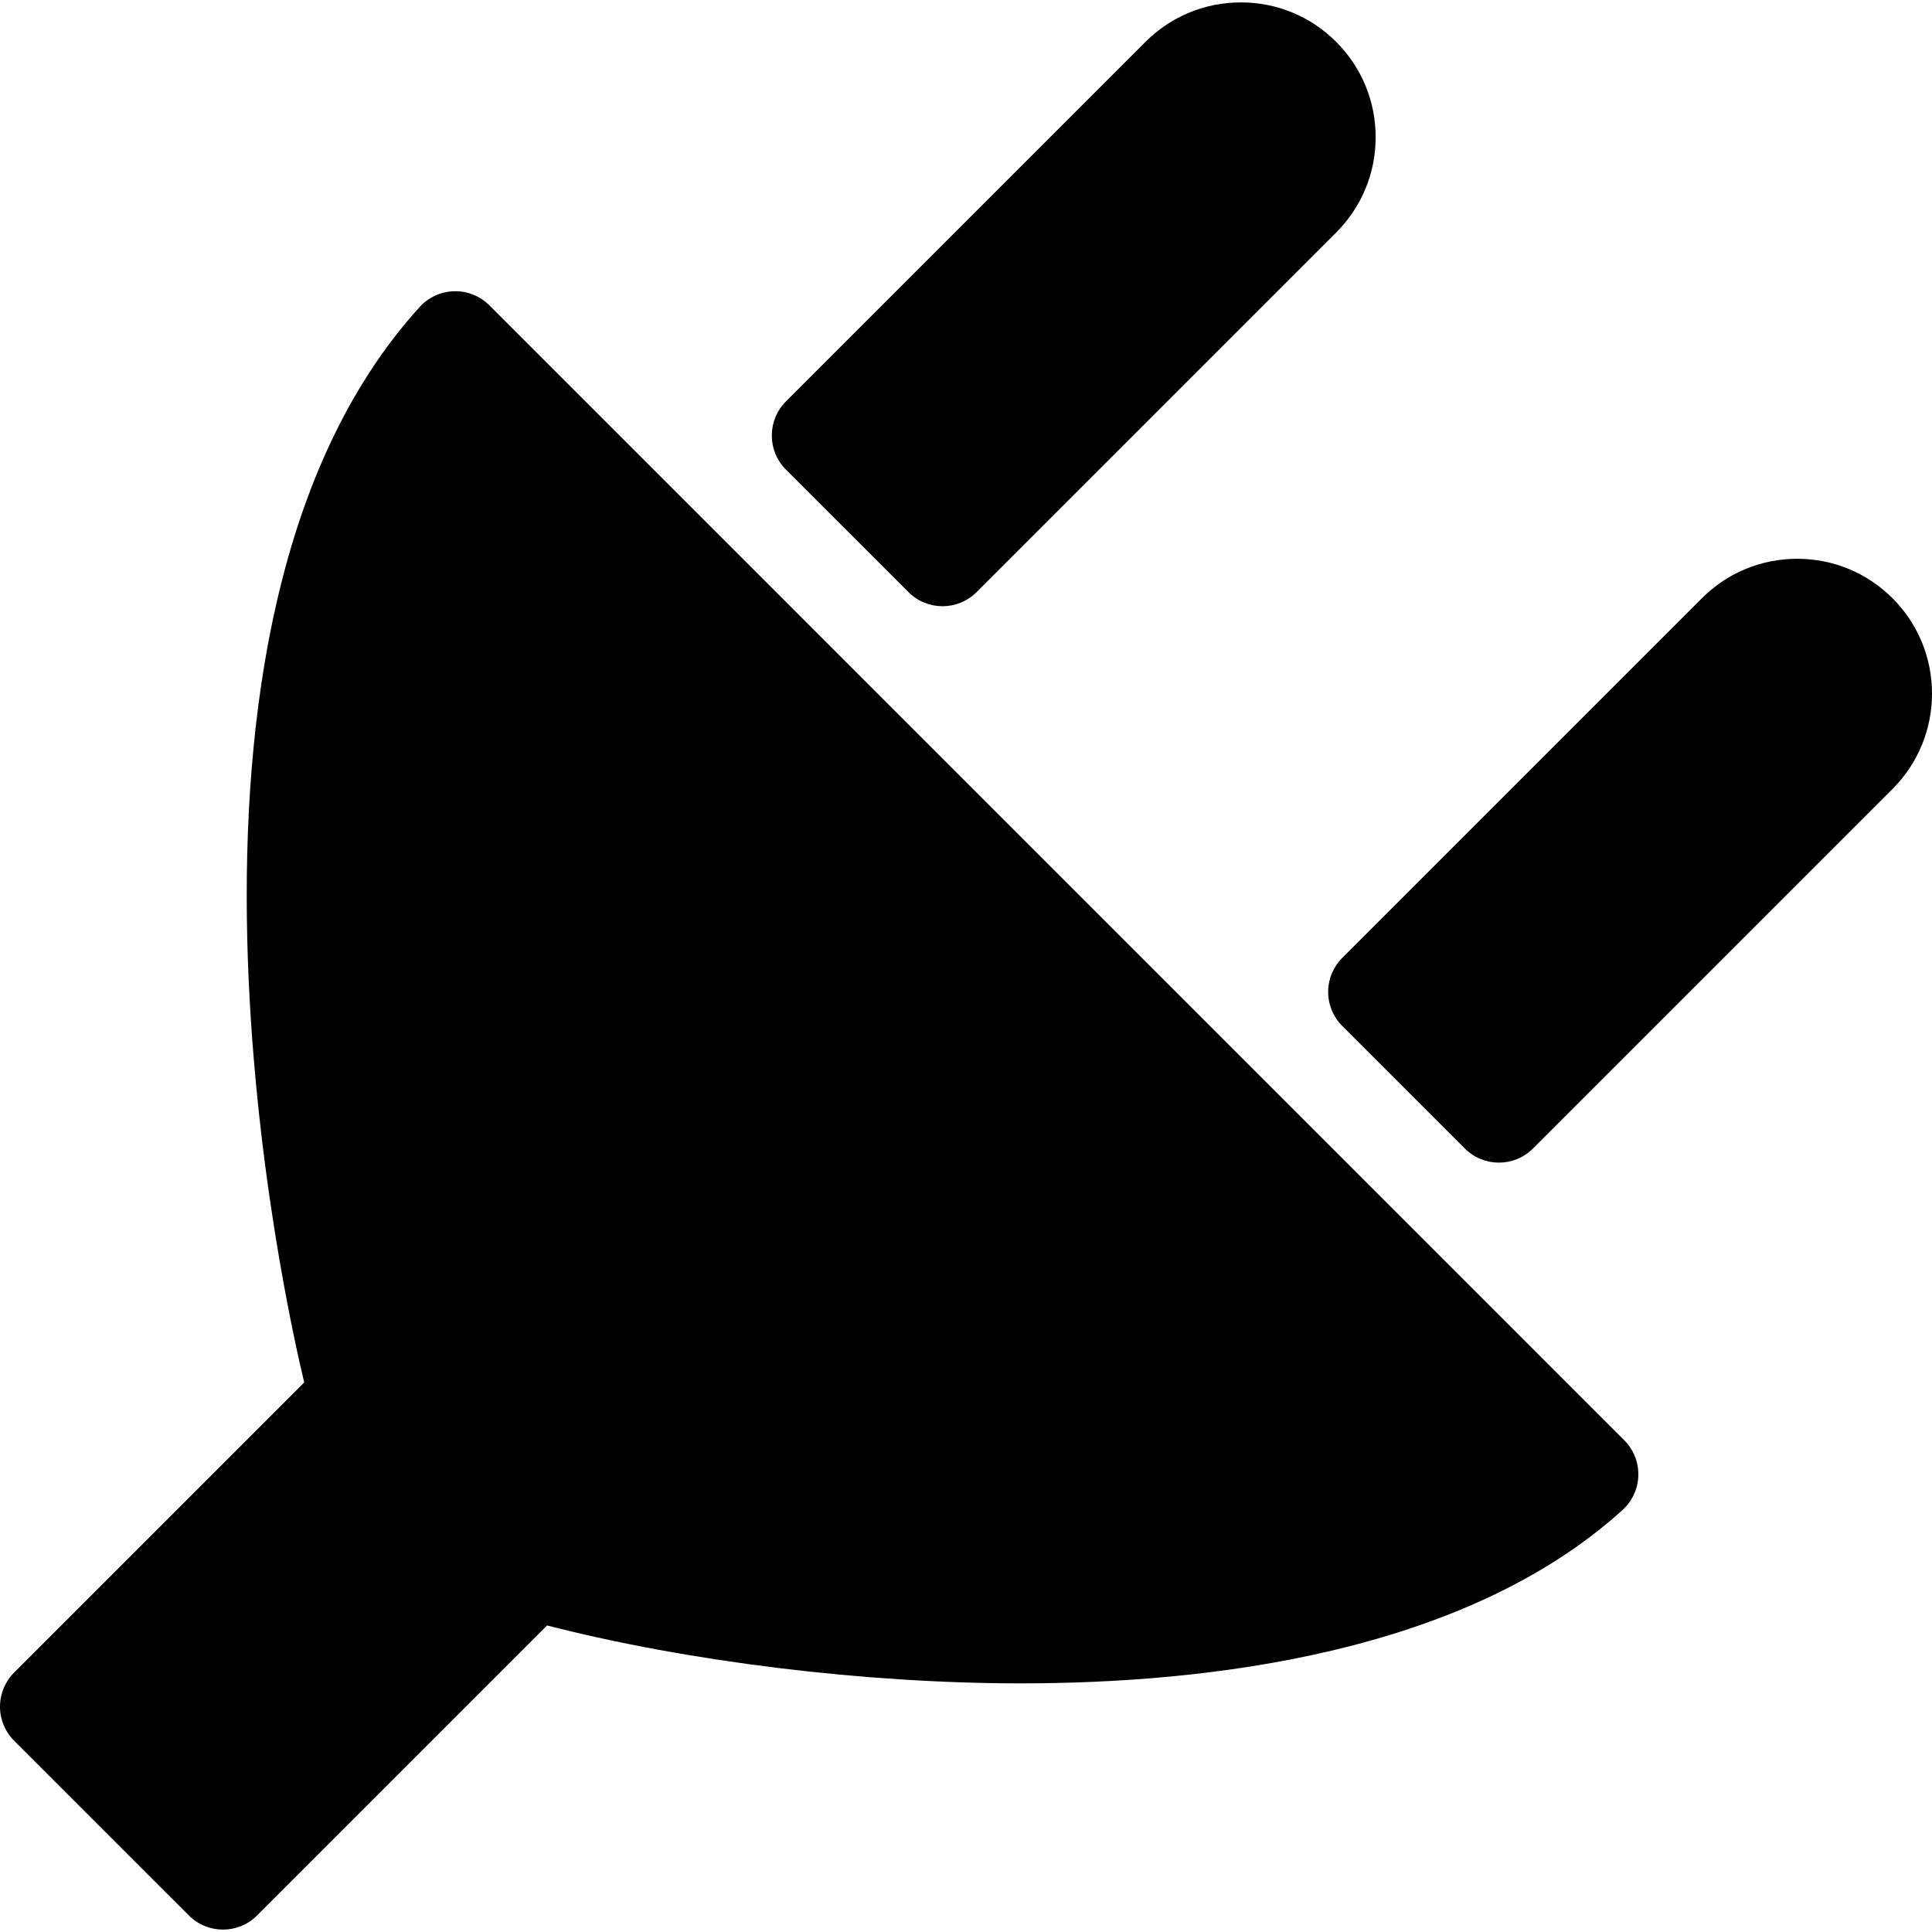
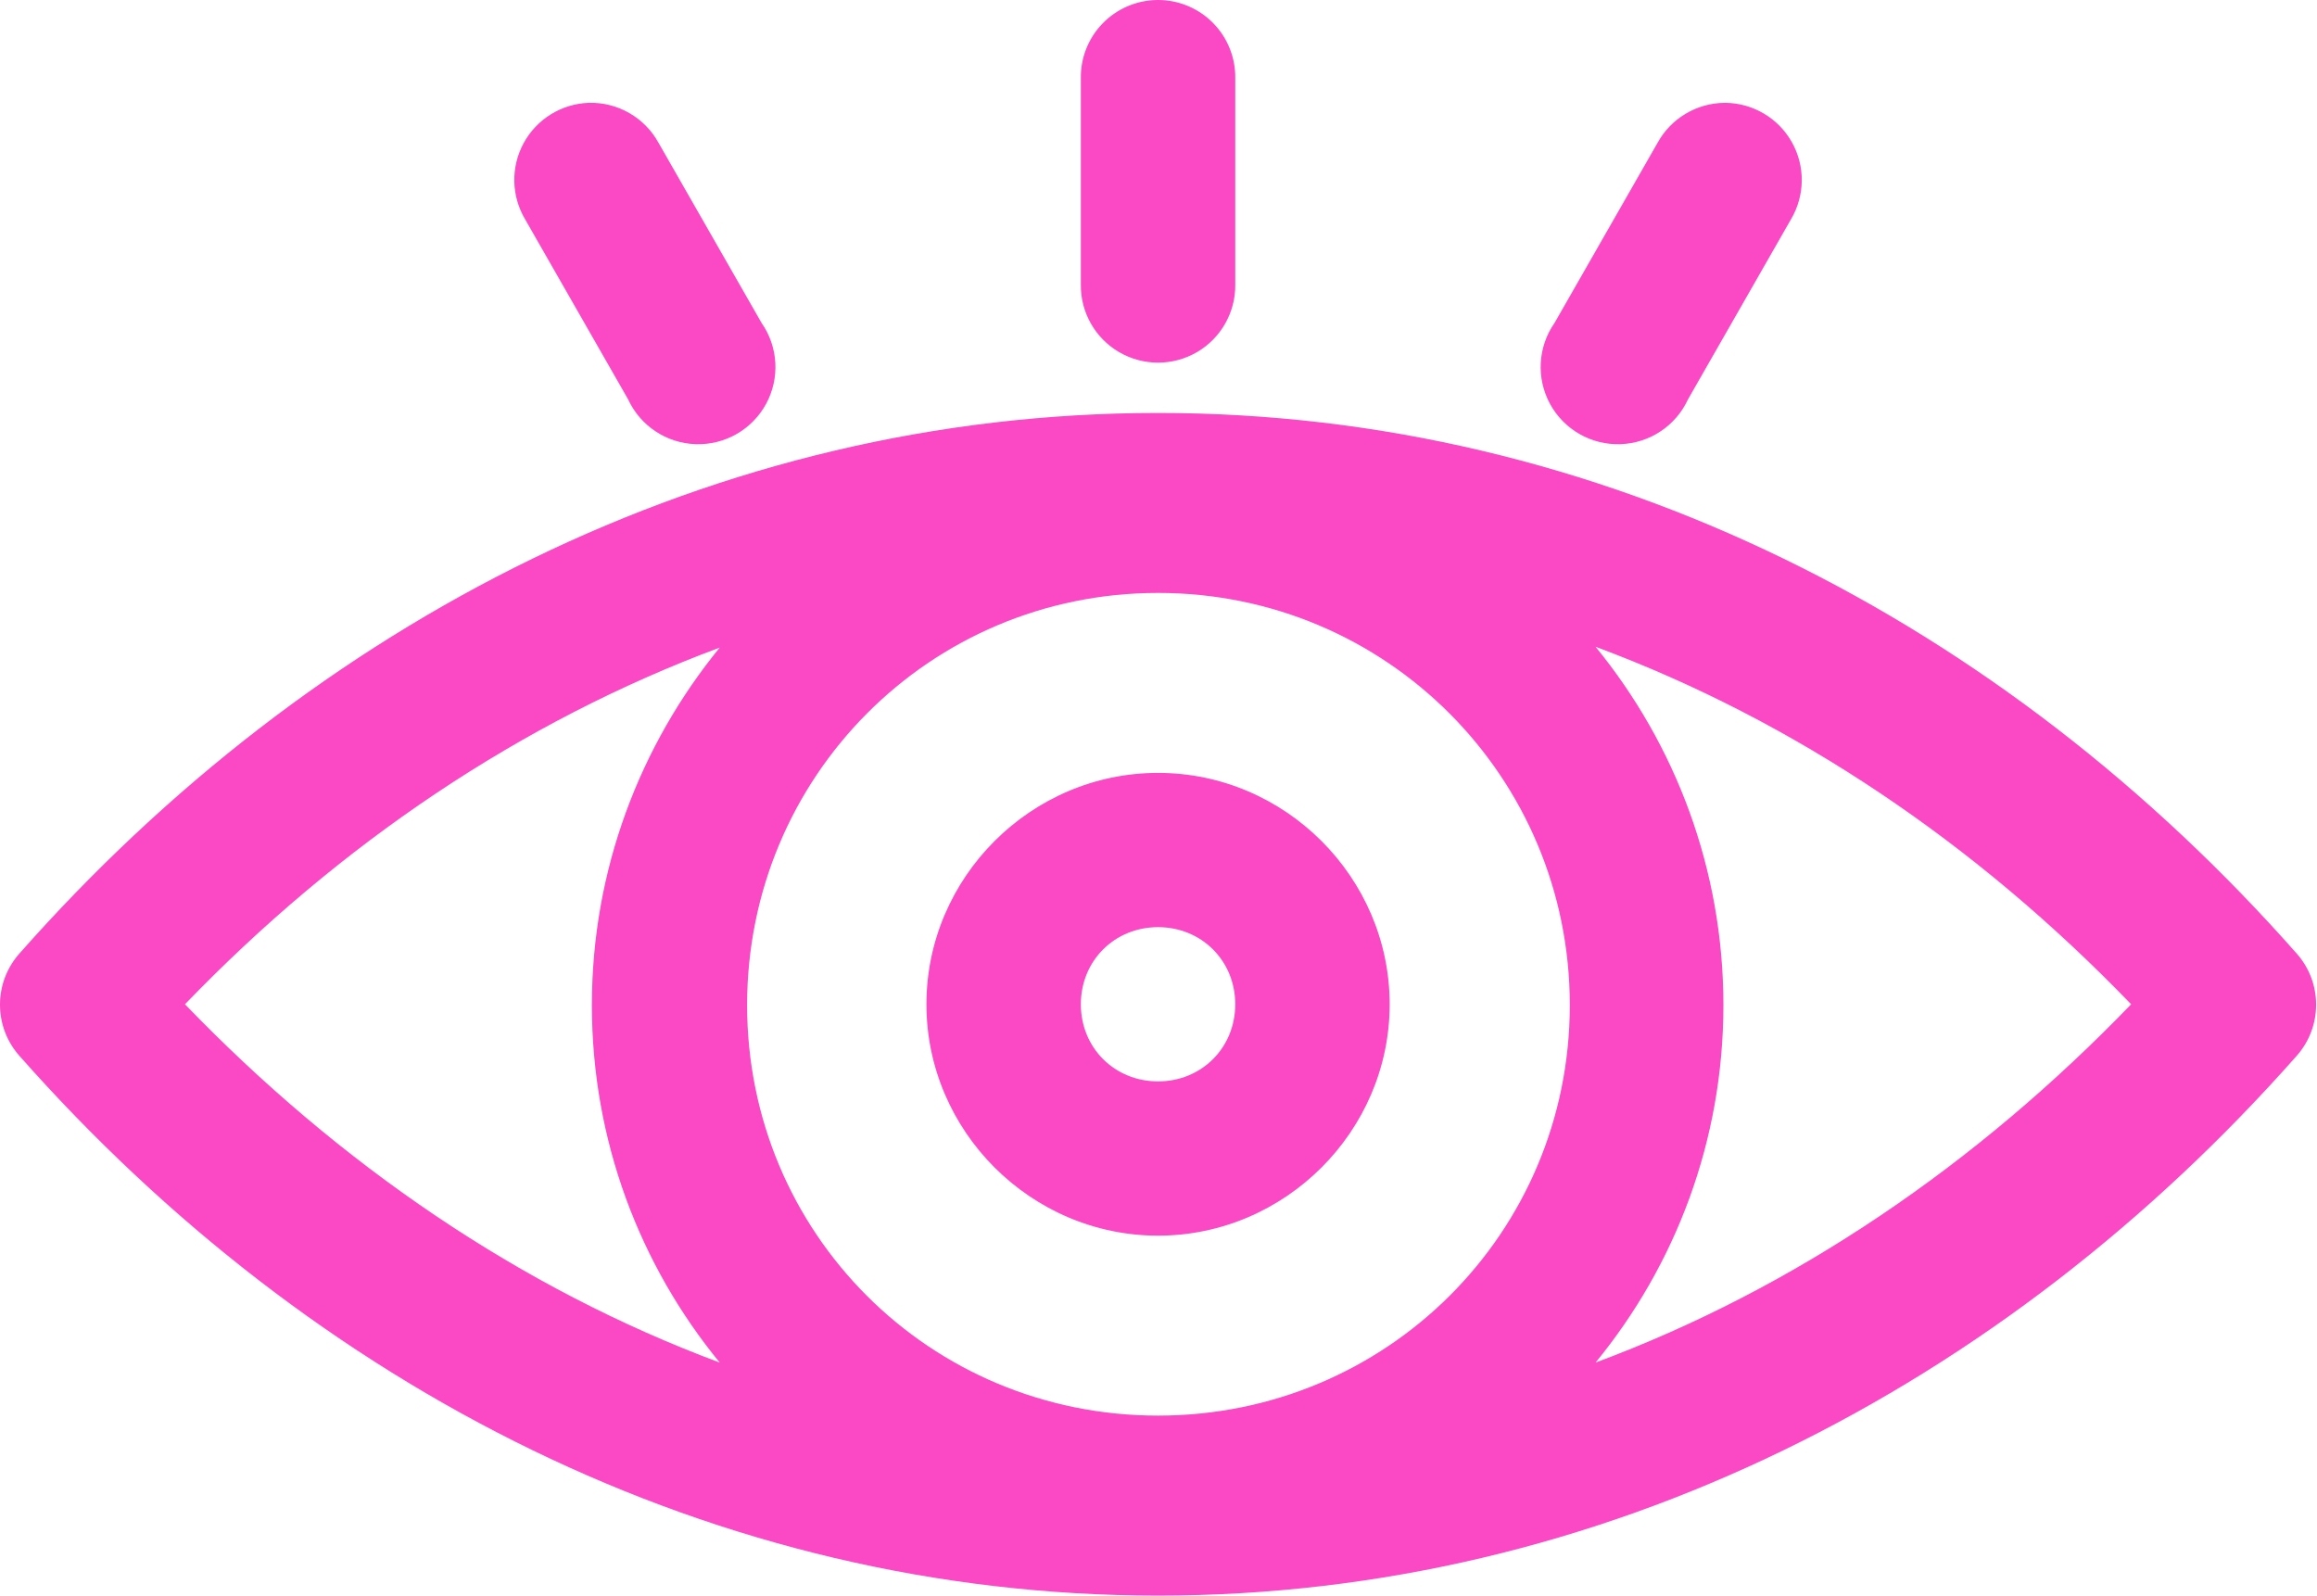
- <svg xmlns="http://www.w3.org/2000/svg" version="1.1" id="Capa_1" x="0px" y="0px" width="99.012px" height="99.012px" viewBox="0 0 99.012 99.012" style="enable-background:new 0 0 99.012 99.012;" xml:space="preserve">
-   <g>
-     <g>
-       <path d="M25.08,15.648c-0.478-0.478-1.135-0.742-1.805-0.723c-0.675,0.017-1.314,0.309-1.768,0.808    c-14.829,16.325-6.762,51.623-5.916,55.115L0.723,85.717C0.26,86.18,0,86.808,0,87.463c0,0.654,0.26,1.283,0.723,1.746    l8.958,8.957c0.482,0.48,1.114,0.723,1.746,0.723c0.631,0,1.264-0.24,1.745-0.723l14.865-14.864    c7.237,1.859,16.289,2.968,24.28,2.968c9.599,0,22.739-1.543,30.836-8.886c0.5-0.454,0.793-1.093,0.809-1.769    c0.018-0.676-0.245-1.328-0.723-1.805L25.08,15.648z" />
-       <path d="M46.557,30.345c0.482,0.482,1.114,0.723,1.746,0.723c0.632,0,1.264-0.241,1.746-0.724l18.428-18.428    c1.305-1.305,2.023-3.04,2.023-4.885c0-1.846-0.719-3.582-2.023-4.886c-1.305-1.305-3.039-2.022-4.885-2.022    c-1.845,0-3.581,0.718-4.887,2.022L40.277,20.574c-0.964,0.964-0.964,2.527,0,3.492L46.557,30.345z" />
-       <path d="M96.99,30.661c-1.305-1.305-3.039-2.024-4.885-2.024c-1.847,0-3.582,0.718-4.886,2.023L68.79,49.089    c-0.464,0.463-0.724,1.091-0.724,1.746s0.26,1.282,0.724,1.746l6.28,6.278c0.481,0.482,1.113,0.724,1.746,0.724    c0.631,0,1.264-0.241,1.746-0.724l18.43-18.429C99.686,37.735,99.686,33.353,96.99,30.661z" />
+ <svg xmlns="http://www.w3.org/2000/svg" width="167px" height="115px" viewBox="0 0 167 115" version="1.1">
+   <defs />
+   <g id="Page-1" stroke="none" stroke-width="1" fill="none" fill-rule="evenodd">
+     <g id="icon-mask" fill="#FB48C4" fill-rule="nonzero">
+       <path d="M83.41,0 C84.916,-0.016 86.364,0.579 87.424,1.649 C88.483,2.718 89.063,4.171 89.032,5.675 L89.032,20.499 C89.061,22.503 88.006,24.368 86.273,25.379 C84.54,26.389 82.396,26.389 80.662,25.379 C78.929,24.368 77.875,22.503 77.903,20.499 L77.903,5.675 C77.872,4.191 78.437,2.756 79.471,1.69 C80.506,0.624 81.924,0.016 83.41,0 Z M42.429,7.412 C44.522,7.353 46.47,8.472 47.472,10.307 L54.892,23.278 C56.096,25.005 56.221,27.262 55.216,29.111 C54.21,30.96 52.245,32.084 50.14,32.013 C48.035,31.943 46.15,30.691 45.27,28.779 L37.85,15.808 C36.847,14.122 36.807,12.031 37.747,10.308 C38.687,8.585 40.466,7.484 42.429,7.412 Z M124.332,7.412 C126.326,7.424 128.162,8.501 129.143,10.235 C130.125,11.969 130.103,14.095 129.085,15.808 L121.666,28.779 C120.786,30.691 118.901,31.943 116.795,32.013 C114.69,32.084 112.726,30.96 111.72,29.111 C110.714,27.262 110.839,25.005 112.044,23.278 L119.463,10.307 C120.436,8.527 122.302,7.418 124.332,7.412 Z M83.468,29.764 C115.427,29.764 144.385,44.778 165.544,68.734 C167.399,70.835 167.399,73.987 165.544,76.088 C144.384,100.032 115.413,115 83.468,115 C51.522,115 22.551,100.032 1.391,76.088 C-0.464,73.987 -0.464,70.835 1.391,68.734 C22.551,44.778 51.508,29.764 83.468,29.764 Z M83.468,42.734 C67.011,42.734 53.848,56 53.848,72.44 C53.848,88.879 67.011,102.029 83.468,102.029 C99.924,102.029 113.145,88.879 113.145,72.44 C113.145,56 99.924,42.734 83.468,42.734 Z M115,46.614 C120.763,53.66 124.216,62.678 124.216,72.44 C124.216,82.203 120.764,91.179 115,98.207 C129.356,92.872 142.432,83.964 153.604,72.382 C142.431,60.79 129.355,51.947 115,46.614 Z M51.877,46.672 C37.549,52.007 24.487,60.808 13.332,72.382 C24.49,83.95 37.541,92.87 51.877,98.207 C46.113,91.179 42.661,82.203 42.661,72.44 C42.661,62.694 46.132,53.712 51.877,46.672 Z M83.468,55.705 C92.621,55.705 100.161,63.237 100.161,72.382 C100.161,81.526 92.621,89.058 83.468,89.058 C74.314,89.058 66.774,81.526 66.774,72.382 C66.774,63.237 74.314,55.705 83.468,55.705 Z M83.468,66.823 C80.329,66.823 77.903,69.246 77.903,72.382 C77.903,75.518 80.329,77.941 83.468,77.941 C86.607,77.941 89.032,75.518 89.032,72.382 C89.032,69.246 86.607,66.823 83.468,66.823 Z" id="Combined-Shape" />
    </g>
  </g>
-   <g>
- </g>
-   <g>
- </g>
-   <g>
- </g>
-   <g>
- </g>
-   <g>
- </g>
-   <g>
- </g>
-   <g>
- </g>
-   <g>
- </g>
-   <g>
- </g>
-   <g>
- </g>
-   <g>
- </g>
-   <g>
- </g>
-   <g>
- </g>
-   <g>
- </g>
-   <g>
- </g>
</svg>
